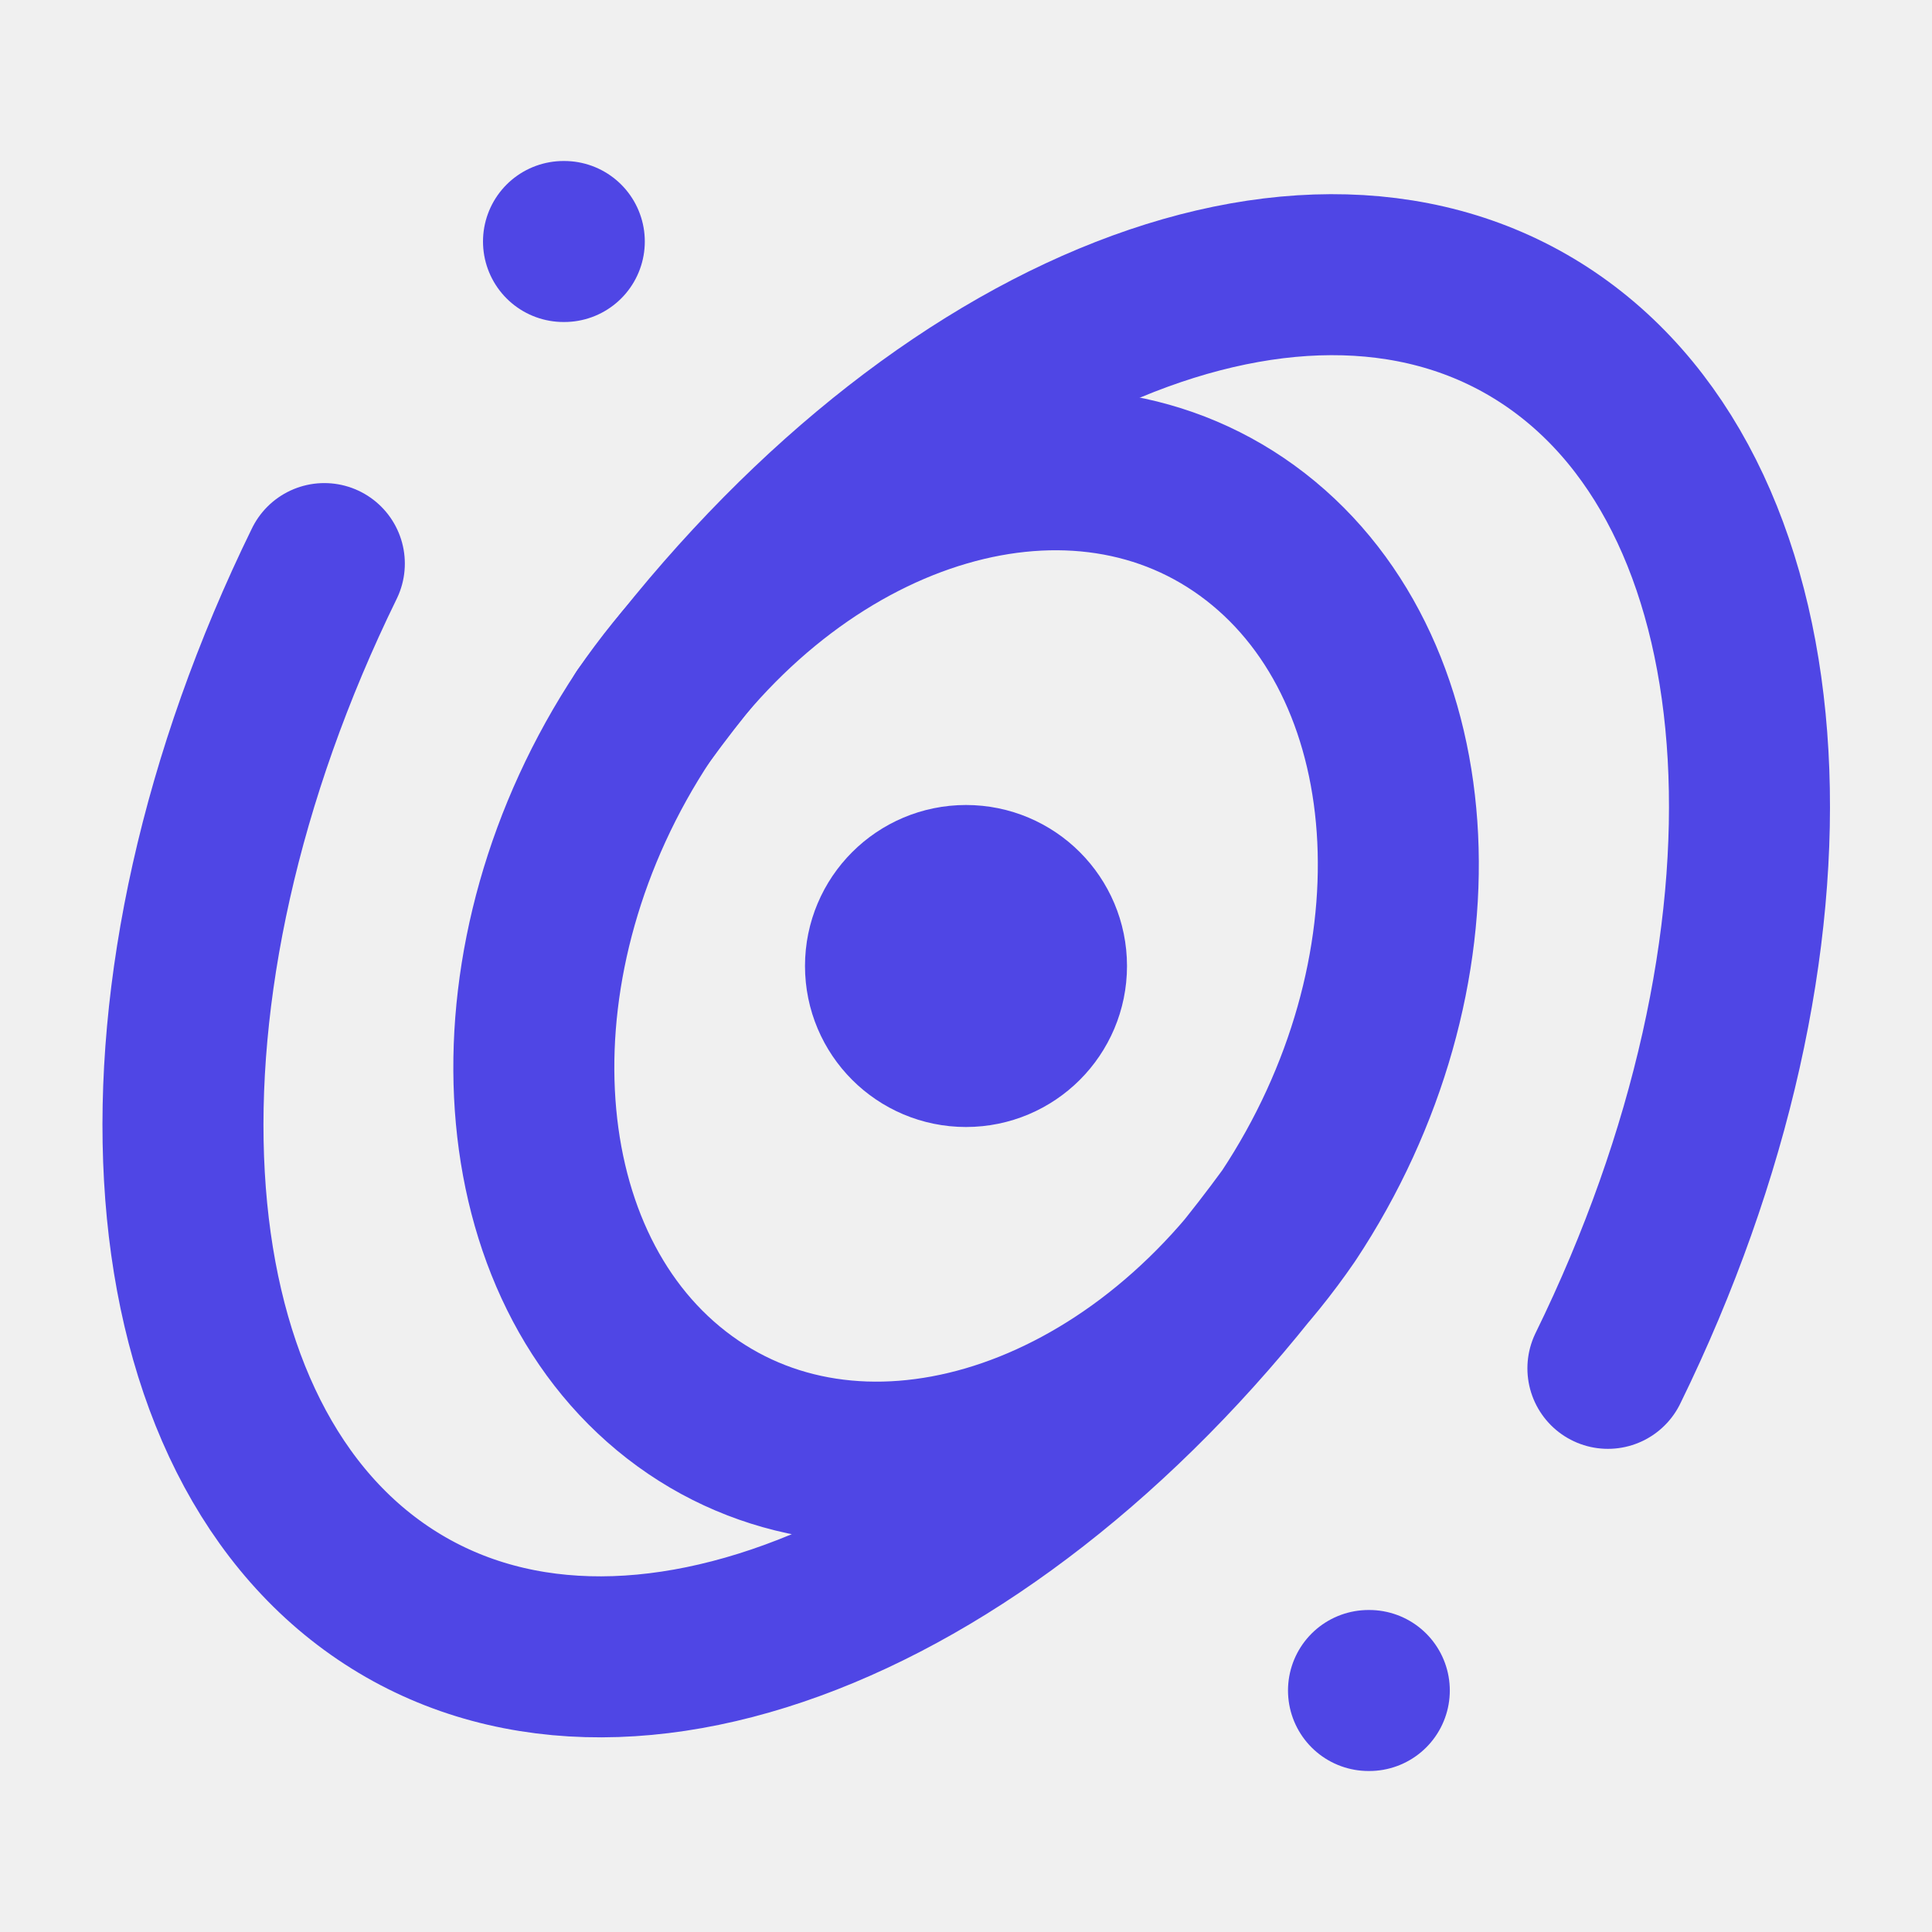
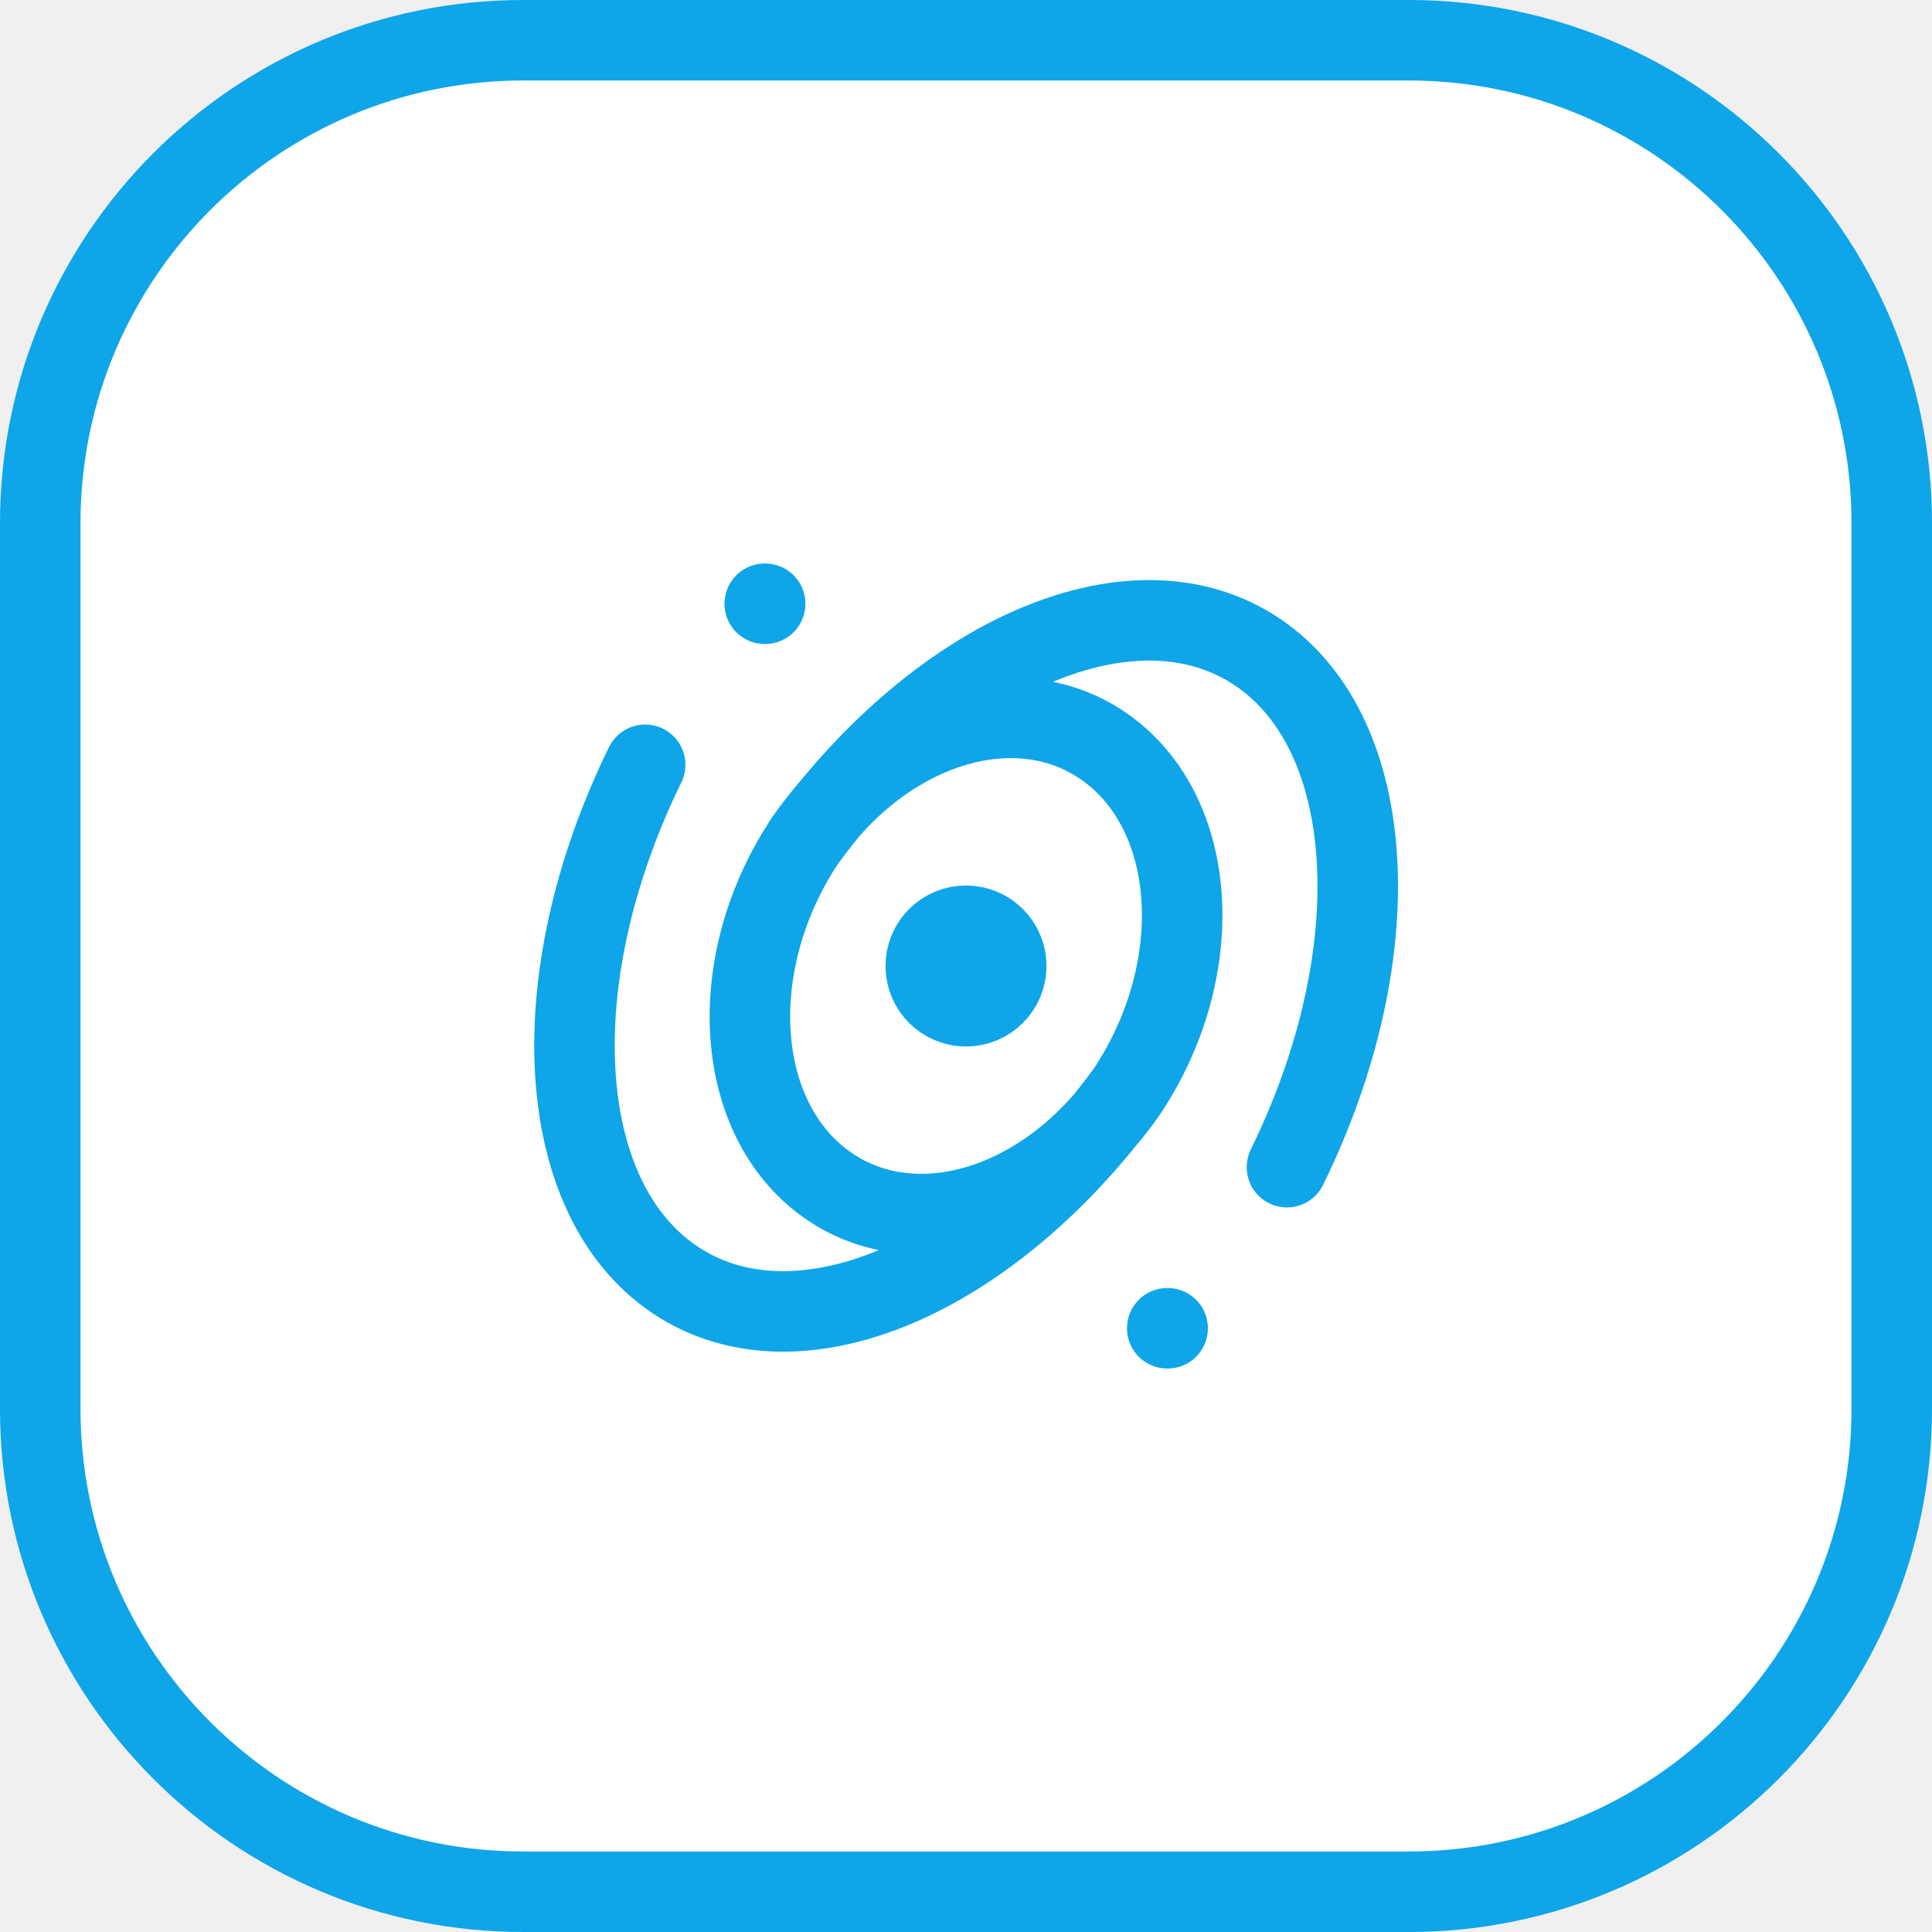
- <svg xmlns="http://www.w3.org/2000/svg" width="24" height="24" viewBox="0 0 24 24" fill="none" stroke="#4f46e5" stroke-width="2" stroke-linecap="round" stroke-linejoin="round" class="lucide lucide-galaxy">
-   <path d="M16.005 15.108a5.041 6.52 28.25 00-8.008-6.217 5.041 6.52 28.25 008.008 6.217A11.884 7.288-60.76 014.029 7.001" />
-   <path d="M17 21h.01" />
-   <path d="M7 3h.01" />
-   <path d="M7.997 8.891a11.885 7.288-60.756 0111.977 8.107" />
-   <circle cx="12" cy="12" r="1" fill="#4f46e5" />
+ <svg xmlns="http://www.w3.org/2000/svg" width="48" height="48" viewBox="0 0 48 48" fill="none">
+   <rect x="1" y="1" width="46" height="46" rx="12" fill="#FFFFFF" stroke="#0ea5e9" stroke-width="2" />
+   <g transform="translate(12, 12) scale(1)" stroke="#0ea5e9" stroke-width="2" stroke-linecap="round" stroke-linejoin="round">
+     <path d="M16.005 15.108a5.041 6.52 28.25 00-8.008-6.217 5.041 6.52 28.25 008.008 6.217A11.884 7.288-60.76 014.029 7.001" />
+     <path d="M17 21h.01" />
+     <path d="M7 3h.01" />
+     <path d="M7.997 8.891a11.885 7.288-60.756 0111.977 8.107" />
+     <circle cx="12" cy="12" r="1" fill="#0ea5e9" />
+   </g>
</svg>
